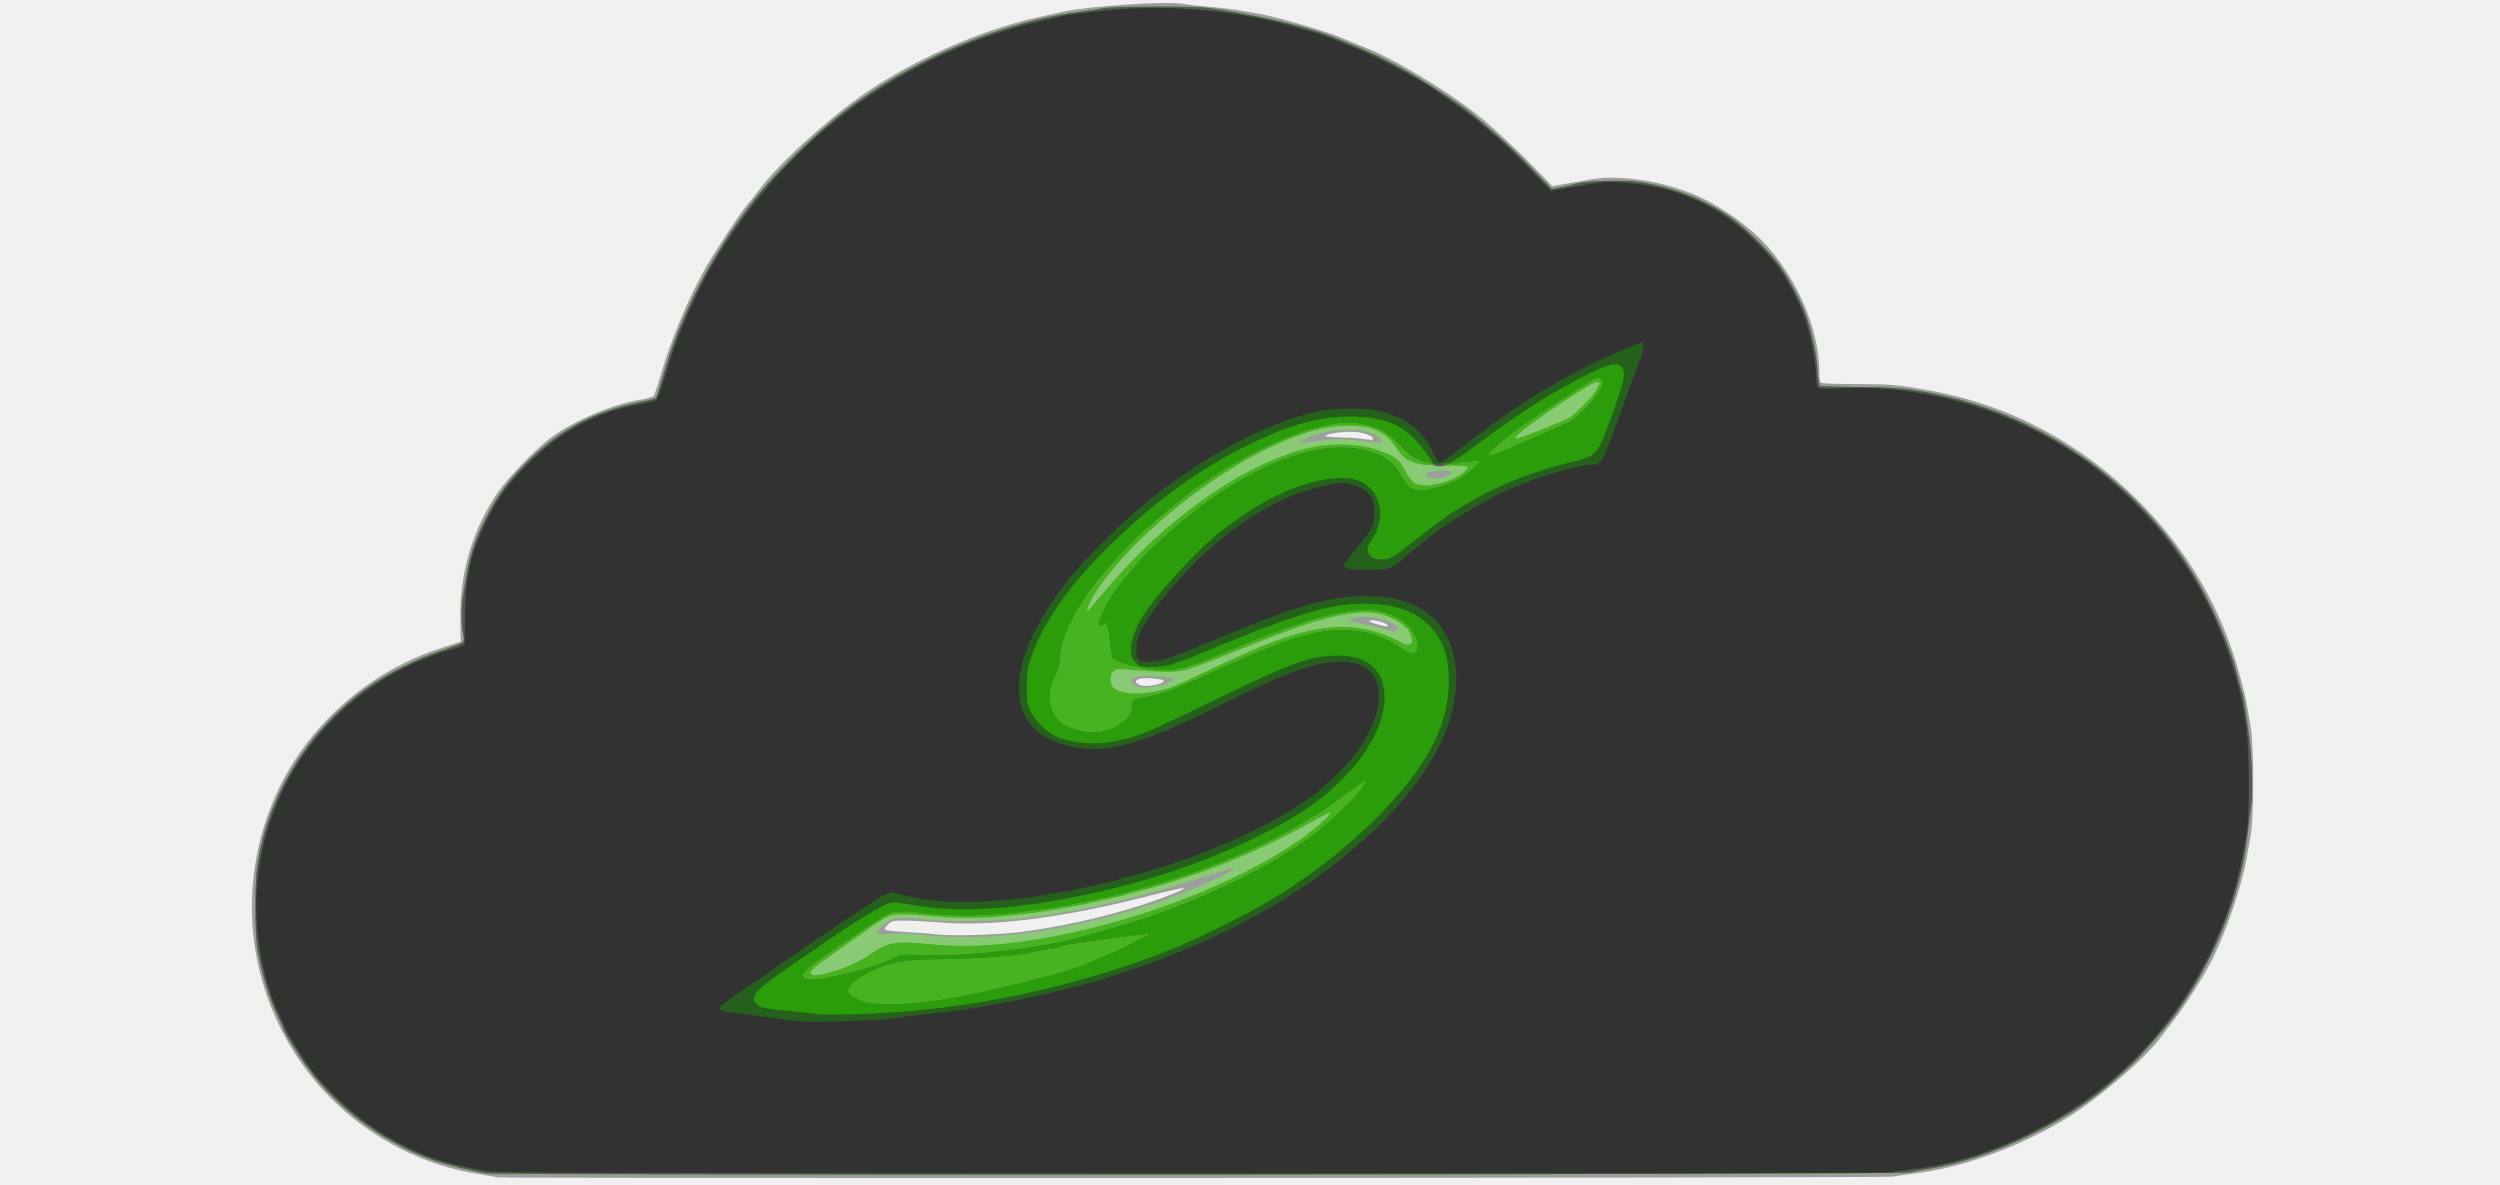
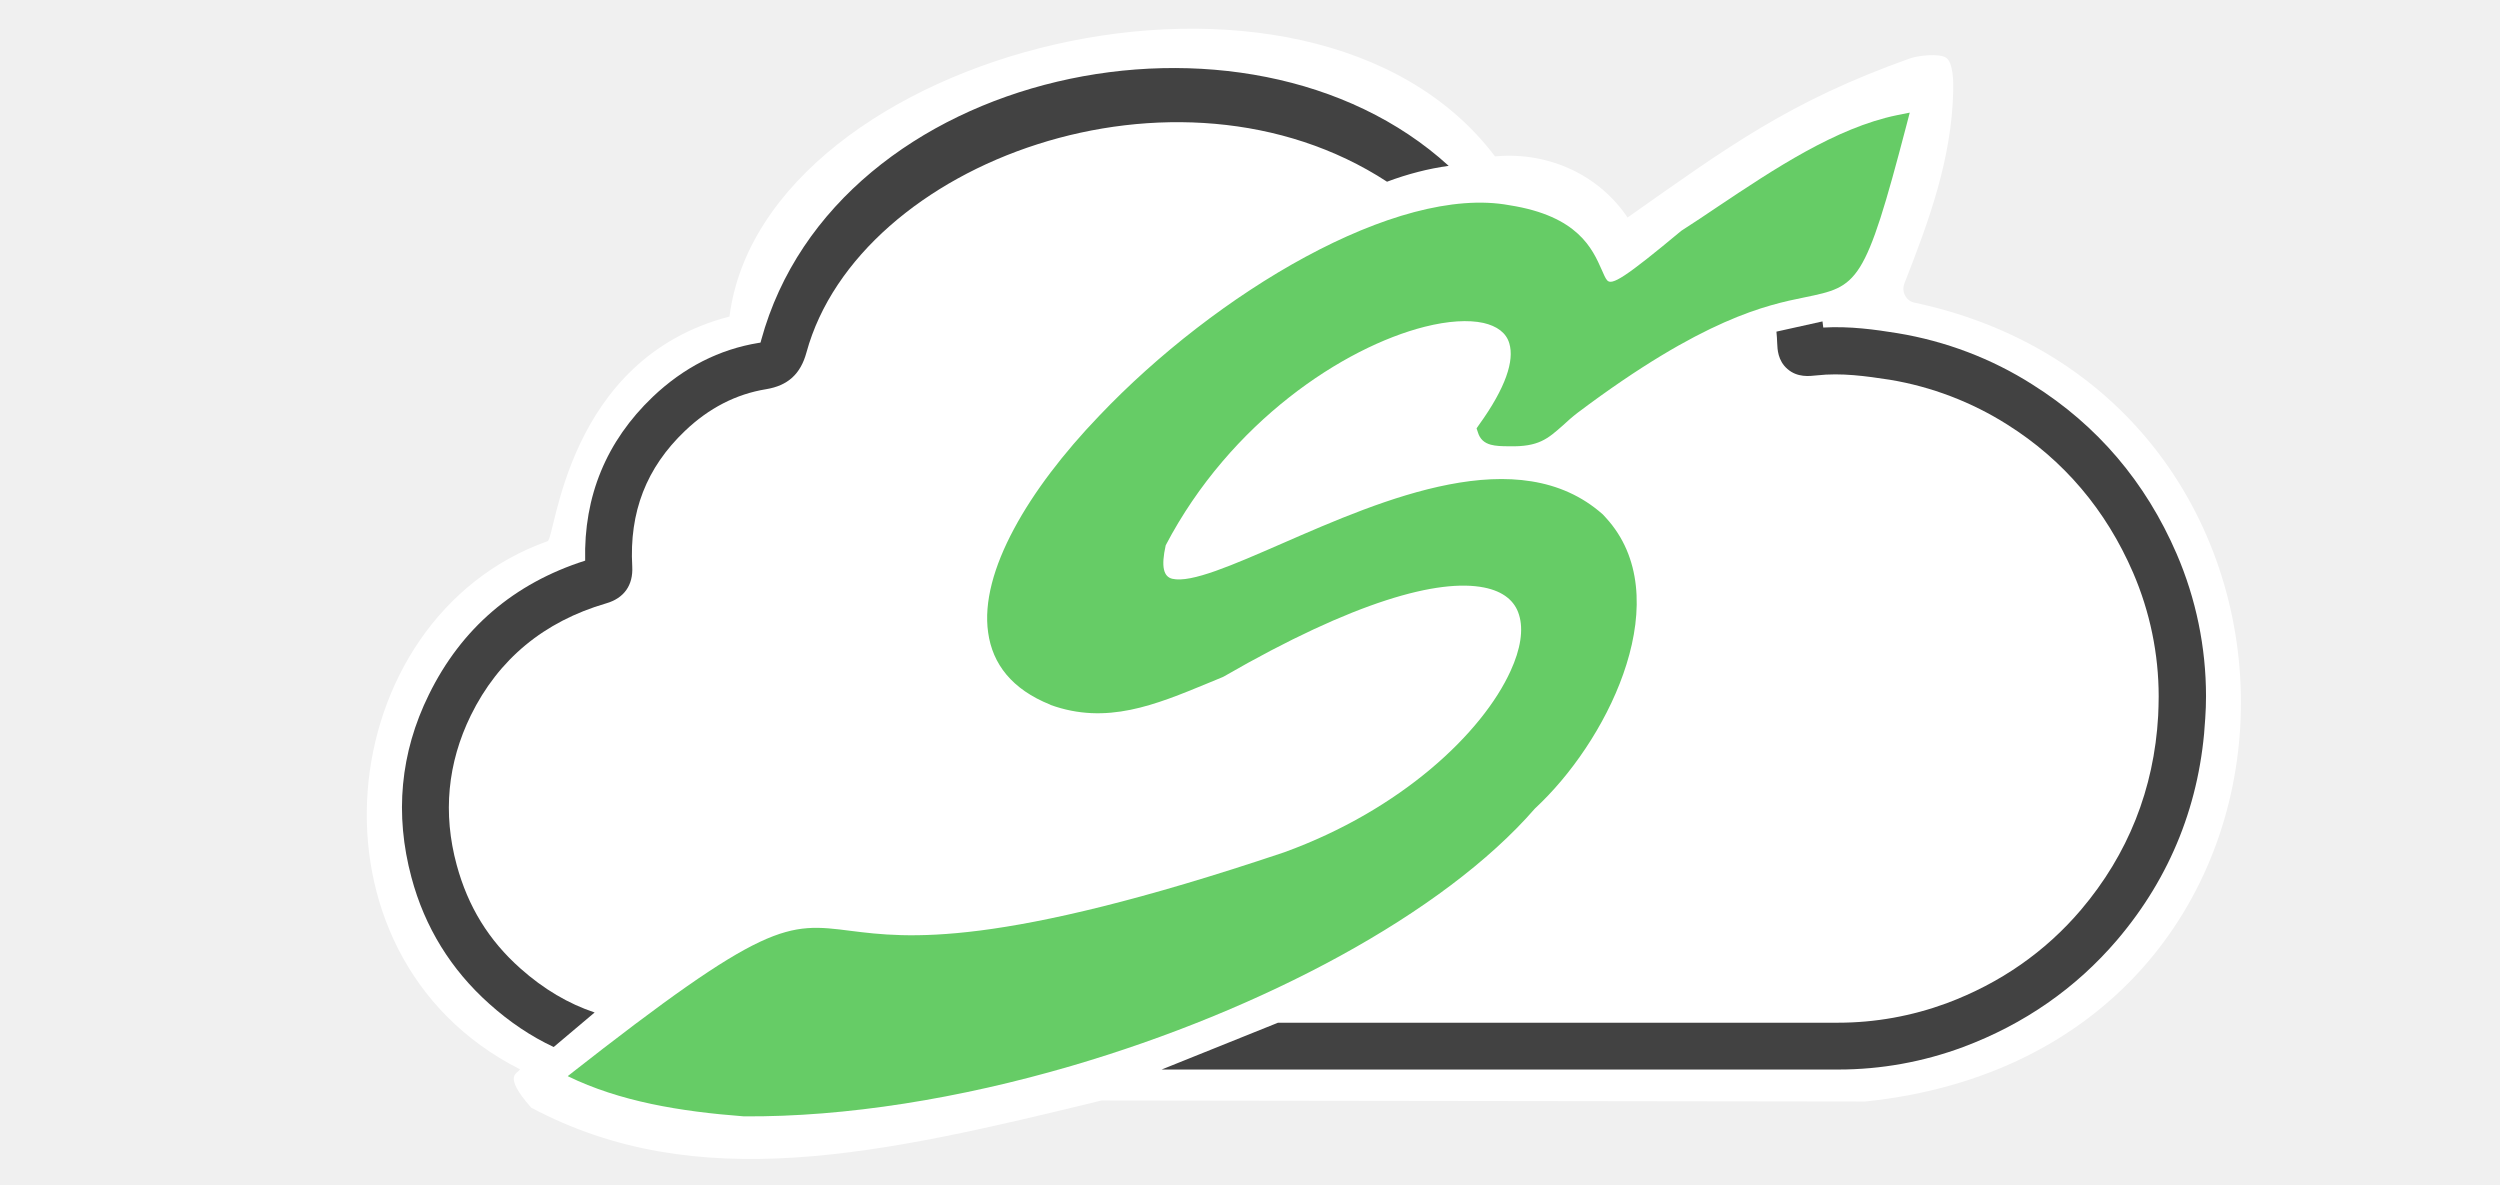
<svg xmlns="http://www.w3.org/2000/svg" xml:space="preserve" height="126" viewBox="0 0 266 126.002" width="266" version="1.1" y="0px" x="0px" enable-background="new 0 0 196.6 72" id="svg4">
  <defs id="defs8" />
-   <g transform="matrix(0.1616419,0,0,0.1616419,21.17663,-41.62859)" id="g120">
-     <path id="path134" d="m 195.709,1032.509 c -0.248,-0.248 -4.964,-1.124 -10.48,-1.947 -36.677,-5.474 -71.448,-23.143 -98.217,-49.912 C 50.242,943.879 31.248,892.419 35.335,840.639 c 2.914,-36.923 16.837,-71.625 39.778,-99.148 22.676,-27.204 51.362,-46.741 84.242,-57.372 l 12.955,-4.189 -0.319,-13.325 c -0.751,-31.372 7.968,-60.91 25.341,-85.841 6.711,-9.631 26.176,-29.495 35.002,-35.72 15.798,-11.142 39.33,-21.111 57.057,-24.172 4.725,-0.816 9.118,-2.03 9.763,-2.698 0.645,-0.668 2.768,-6.831 4.717,-13.695 6.271,-22.075 18.707,-51.779 29.668,-70.863 6.596,-11.484 24.024,-37.773 27.847,-42.004 1.707,-1.889 4.967,-5.958 7.245,-9.041 11.881,-16.082 42.249,-44.097 66.671,-61.503 32.384,-23.081 79.457,-44.054 117.178,-52.207 5.28,-1.141 12.192,-2.687 15.36,-3.435 15.769,-3.724 67.755,-7.279 79.2,-5.416 3.432,0.559 11.856,1.486 18.72,2.061 6.864,0.575 15.936,1.689 20.16,2.474 4.224,0.786 10.272,1.859 13.44,2.386 9.897,1.645 43.36,11.478 52.608,15.458 4.858,2.091 12.288,5.143 16.512,6.783 16.993,6.597 50.294,26.464 71.04,42.382 8.705,6.679 26.708,23.232 38.589,35.479 l 12.669,13.061 10.371,-1.849 c 20.725,-3.695 23.973,-4.044 33.411,-3.589 16.788,0.808 31.179,3.84 47.117,9.927 15.443,5.898 35.038,18.918 47.077,31.28 22.48,23.083 37.75,58.019 37.821,86.526 0.01,3.262 0.332,6.379 0.72,6.926 0.452,0.638 8.976,1.011 23.745,1.039 22.664,0.043 26.936,0.415 48,4.183 52.053,9.311 99.067,34.126 137.28,72.459 33.153,33.257 55.191,71.295 67.324,116.203 3.37,12.475 3.826,14.651 6.84,32.64 2.253,13.449 2.224,59.453 -0.047,72 -0.86,4.752 -1.974,11.016 -2.475,13.92 -3.292,19.07 -13.315,48.507 -23.286,68.386 -4.922,9.814 -17.404,29.399 -24.993,39.217 -3.346,4.329 -7.415,9.645 -9.041,11.813 -10.897,14.527 -42.89,41.534 -64.077,54.091 -30.837,18.276 -67.357,31.238 -98.085,34.811 -5.28,0.614 -11.411,1.513 -13.625,1.998 -4.051,0.888 -918.26,1.317 -919.145,0.431 z M 539.04,871.219 c 26.136,-3.078 57.944,-10.135 82.938,-18.401 15.766,-5.214 28.011,-10.244 25.958,-10.664 -0.827,-0.169 -10.763,2.065 -22.08,4.964 -56.937,14.587 -102.929,20.464 -137.947,17.626 -8.31,-0.673 -18.88,-1.224 -23.489,-1.224 -7.886,0 -8.536,0.157 -11.04,2.67 -2.044,2.052 -2.366,2.853 -1.389,3.46 0.699,0.435 7.179,1.098 14.4,1.473 7.221,0.375 15.937,1.052 19.369,1.505 8.657,1.141 38.28,0.359 53.28,-1.408 z m 94.38,-164.093 c 3.147,-1.649 1.77,-2.326 -6.254,-3.071 -9.318,-0.866 -13.879,1.812 -7.628,4.479 2.553,1.089 10.691,0.264 13.882,-1.408 z M 782.4,669.194 c 0,-1.572 -11.096,-4.417 -11.935,-3.06 -0.293,0.474 1.949,1.513 4.981,2.308 6.922,1.816 6.954,1.82 6.954,0.752 z m -9.6,-122.93 c 0,-1.658 -5.247,-3.711 -11.209,-4.386 -6.045,-0.684 -19.075,0.959 -20.044,2.527 -0.307,0.497 3.106,0.919 7.917,0.978 4.651,0.057 11.049,0.426 14.217,0.819 8.634,1.071 9.12,1.075 9.12,0.062 z" style="fill:#9d9d9d;stroke-width:0.96" />
-     <path id="path132" d="m 189.12,1029.923 c -11.503,-1.958 -27.804,-6.042 -36.194,-9.068 C 121.281,1009.439 91.894,987.731 71.845,960.96 65.525,952.521 56.23,937.517 55.193,934.08 54.794,932.76 53.073,928.872 51.369,925.44 46.117,914.869 40.126,894.515 38.228,880.8 36.656,869.432 36.663,838.901 38.241,828.014 45.005,781.352 71.62,738.137 110.88,710.067 c 12.622,-9.025 33.876,-19.615 49.392,-24.611 6.825,-2.198 12.881,-4.564 13.458,-5.259 0.736,-0.886 0.76,-2.511 0.083,-5.45 -1.232,-5.345 -1.281,-18.188 -0.093,-24.907 0.505,-2.86 1.596,-9.207 2.423,-14.103 2.122,-12.558 5.596,-22.969 11.925,-35.737 7.659,-15.45 15.018,-25.595 27.879,-38.436 21.167,-21.133 43.815,-33.167 73.974,-39.306 5.544,-1.129 10.406,-2.374 10.805,-2.768 0.399,-0.394 2.423,-6.682 4.499,-13.975 9.467,-33.255 25.394,-66.855 45.996,-97.035 12.52,-18.34 23.115,-31.085 39.084,-47.013 28.469,-28.395 54.383,-47.209 88.499,-64.249 32.267,-16.117 69.532,-27.966 100.077,-31.822 5.544,-0.7 12.888,-1.801 16.32,-2.447 7.727,-1.454 59.892,-1.567 69.6,-0.15 33.036,4.822 65.499,12.436 82.56,19.366 23.129,9.394 30.038,12.567 44.436,20.407 14.291,7.782 38.679,23.614 46.895,30.444 18.06,15.012 26.869,23.034 38.336,34.913 l 13.507,13.992 6.653,-1.313 c 3.659,-0.722 8.165,-1.78 10.013,-2.352 5.489,-1.698 31.173,-2.37 40.353,-1.057 23.092,3.304 46.351,12.602 63.115,25.23 8.611,6.486 22.126,19.84 28.468,28.129 5.605,7.325 13.603,21.704 17.431,31.34 4.366,10.989 8.11,27.503 8.736,38.533 0.332,5.845 1.046,10.639 1.642,11.009 0.58,0.361 11.854,0.721 25.054,0.8 18.968,0.114 26.818,0.569 37.44,2.17 75.242,11.342 141.561,54.569 181.864,118.541 12.606,20.01 25.515,49.295 30.36,68.877 1.27,5.133 2.769,10.543 3.332,12.022 0.995,2.616 2.876,14.983 4.952,32.548 1.541,13.037 2.017,34.734 0.918,41.76 -0.537,3.432 -1.669,12.263 -2.515,19.625 -4.643,40.4 -23.074,85.223 -49.443,120.24 -5.446,7.232 -22.213,26.313 -25.902,29.475 -1.296,1.111 -5.399,4.846 -9.12,8.301 -31.708,29.445 -84.609,55.066 -126.764,61.396 -3.696,0.555 -8.664,1.517 -11.04,2.138 -5.465,1.428 -928.62,2.007 -936.96,0.588 z M 531.84,873.167 c 42.596,-4.141 90.501,-16.496 128.64,-33.176 11.537,-5.046 22.631,-10.848 21.478,-11.232 -0.486,-0.162 -10.267,2.714 -21.735,6.391 -42.673,13.683 -73.942,20.986 -111.583,26.059 -20.781,2.801 -55.396,3.491 -72.743,1.45 -15.562,-1.831 -19.611,-1.211 -25.601,3.915 -6.472,5.54 -5.588,6.319 6.424,5.666 6.514,-0.354 14.037,-0.074 20.4,0.759 13.43,1.759 37.584,1.833 54.72,0.168 z M 635.969,707.814 c 5.129,-1.904 6.834,-4.108 3.231,-4.176 -1.232,-0.023 -5.345,-0.402 -9.139,-0.842 -6.986,-0.81 -14.098,-0.102 -15.769,1.569 -1.411,1.411 -0.002,3.903 2.831,5.008 3.475,1.355 13.154,0.555 18.847,-1.559 z M 789.12,671.598 c 0,-3.867 -14.48,-8.726 -23.779,-7.979 -6.688,0.537 -9.795,2.144 -5.88,3.042 1.264,0.29 6.187,1.386 10.939,2.437 4.752,1.05 9.936,2.312 11.52,2.804 4.368,1.356 7.2,1.237 7.2,-0.303 z M 822,570.558 c 4.25,-2.137 3.076,-3.198 -3.538,-3.198 -6.889,0 -11.463,1.316 -10.861,3.126 0.88,2.646 9.197,2.688 14.399,0.072 z m -80.4,-23.361 c 10.175,-1.002 12.874,-0.871 31.92,1.549 5.565,0.707 6.265,-0.075 2.88,-3.216 -6.432,-5.967 -26.53,-6.77 -41.52,-1.657 -4.224,1.441 -8.544,3.257 -9.6,4.036 -1.779,1.313 -1.639,1.377 1.92,0.873 2.112,-0.299 8.592,-1.012 14.4,-1.584 z" style="fill:#88cb74;stroke-width:0.96" />
-     <path id="path130" d="m 189.12,1029.923 c -11.503,-1.958 -27.804,-6.042 -36.194,-9.068 C 121.281,1009.439 91.894,987.731 71.845,960.96 65.525,952.521 56.23,937.517 55.193,934.08 54.794,932.76 53.073,928.872 51.369,925.44 46.117,914.869 40.126,894.515 38.228,880.8 36.656,869.432 36.663,838.901 38.241,828.014 45.005,781.352 71.62,738.137 110.88,710.067 c 12.622,-9.025 33.876,-19.615 49.392,-24.611 6.825,-2.198 12.881,-4.564 13.458,-5.259 0.736,-0.886 0.76,-2.511 0.083,-5.45 -1.232,-5.345 -1.281,-18.188 -0.093,-24.907 0.505,-2.86 1.596,-9.207 2.423,-14.103 2.122,-12.558 5.596,-22.969 11.925,-35.737 7.659,-15.45 15.018,-25.595 27.879,-38.436 21.167,-21.133 43.815,-33.167 73.974,-39.306 5.544,-1.129 10.406,-2.374 10.805,-2.768 0.399,-0.394 2.423,-6.682 4.499,-13.975 9.467,-33.255 25.394,-66.855 45.996,-97.035 12.52,-18.34 23.115,-31.085 39.084,-47.013 28.469,-28.395 54.383,-47.209 88.499,-64.249 32.267,-16.117 69.532,-27.966 100.077,-31.822 5.544,-0.7 12.888,-1.801 16.32,-2.447 7.727,-1.454 59.892,-1.567 69.6,-0.15 33.036,4.822 65.499,12.436 82.56,19.366 23.129,9.394 30.038,12.567 44.436,20.407 14.291,7.782 38.679,23.614 46.895,30.444 18.06,15.012 26.869,23.034 38.336,34.913 l 13.507,13.992 6.653,-1.313 c 3.659,-0.722 8.165,-1.78 10.013,-2.352 5.489,-1.698 31.173,-2.37 40.353,-1.057 23.092,3.304 46.351,12.602 63.115,25.23 8.611,6.486 22.126,19.84 28.468,28.129 5.605,7.325 13.603,21.704 17.431,31.34 4.366,10.989 8.11,27.503 8.736,38.533 0.332,5.845 1.046,10.639 1.642,11.009 0.58,0.361 11.854,0.721 25.054,0.8 18.968,0.114 26.818,0.569 37.44,2.17 75.242,11.342 141.561,54.569 181.864,118.541 12.606,20.01 25.515,49.295 30.36,68.877 1.27,5.133 2.769,10.543 3.332,12.022 0.995,2.616 2.876,14.983 4.952,32.548 1.541,13.037 2.017,34.734 0.918,41.76 -0.537,3.432 -1.669,12.263 -2.515,19.625 -4.643,40.4 -23.074,85.223 -49.443,120.24 -5.446,7.232 -22.213,26.313 -25.902,29.475 -1.296,1.111 -5.399,4.846 -9.12,8.301 -31.708,29.445 -84.609,55.066 -126.764,61.396 -3.696,0.555 -8.664,1.517 -11.04,2.138 -5.465,1.428 -928.62,2.007 -936.96,0.588 z M 417.057,897.111 c 8.681,-2.516 17.54,-6.576 24.063,-11.027 12.355,-8.433 17.176,-9.325 38.771,-7.176 17.525,1.744 34.745,1.577 53.389,-0.517 67.054,-7.532 147.223,-36.373 193.274,-69.53 8.988,-6.471 19.054,-15.572 18.185,-16.441 -0.328,-0.328 -6.477,2.722 -13.663,6.778 -37.139,20.963 -76.939,36.392 -123.876,48.021 -45.437,11.257 -88.284,16.309 -117.71,13.879 -29.209,-2.412 -31.749,-2.39 -37.15,0.322 -2.665,1.339 -8.008,4.772 -11.873,7.629 -3.865,2.857 -13.291,9.536 -20.947,14.841 -14.664,10.162 -17.869,12.942 -16.837,14.61 1.006,1.628 5.446,1.199 14.375,-1.388 z M 629.453,712.734 c 9.288,-1.918 11.974,-2.999 36.866,-14.835 34.755,-16.526 52.963,-23.343 70.367,-26.347 18.855,-3.254 35.507,-0.781 52.753,7.835 5.384,2.69 6.818,3.062 8.003,2.079 1.904,-1.58 1.02,-5.964 -2,-9.924 -2.806,-3.679 -11.69,-8.483 -18.713,-10.117 -7.853,-1.828 -20.534,-0.642 -35.129,3.287 -14.662,3.947 -26.553,8.266 -60.576,22.004 -13.781,5.565 -27.667,10.794 -30.859,11.621 -6.995,1.813 -14.543,1.901 -32.618,0.383 -12.816,-1.077 -13.771,-1.039 -15.6,0.616 -2.713,2.455 -2.645,8.421 0.125,11.002 4.134,3.852 15.516,4.848 27.38,2.397 z M 596.926,645.84 c 40.833,-48.795 94.37,-85.528 137.466,-94.318 11.858,-2.418 30.623,-1.633 39.848,1.669 13.467,4.82 15.447,6.195 19.202,13.34 1.876,3.571 4.538,7.378 5.914,8.461 4.604,3.622 17.3,2.217 27.684,-3.063 5.211,-2.65 8.893,-6.077 7.752,-7.214 C 834.398,564.321 827.74,564 819.998,564 c -11.317,0 -15.113,-0.357 -19.358,-1.818 -7.146,-2.461 -8.161,-3.279 -12.791,-10.305 -7.13,-10.819 -17.474,-14.926 -35.209,-13.98 -12.221,0.652 -23.067,3.491 -38.895,10.181 -41.985,17.746 -91.727,56.386 -118.48,92.038 -6.657,8.871 -12.197,19.405 -10.205,19.405 0.23,0 5.57,-6.156 11.867,-13.68 z m 286.603,-105.46 c 8.003,-3.223 15.845,-6.529 17.427,-7.347 4.103,-2.12 14.677,-12.432 17.905,-17.461 6.78,-10.562 2.45,-9.115 -22.449,7.502 -21.886,14.607 -32.554,23.056 -29.203,23.128 0.973,0.021 8.317,-2.599 16.32,-5.822 z" style="fill:#48b321;stroke-width:0.96" />
-     <path id="path128" d="m 189.12,1029.923 c -11.503,-1.958 -27.804,-6.042 -36.194,-9.068 C 121.281,1009.439 91.894,987.731 71.845,960.96 65.525,952.521 56.23,937.517 55.193,934.08 54.794,932.76 53.073,928.872 51.369,925.44 46.117,914.869 40.126,894.515 38.228,880.8 36.656,869.432 36.663,838.901 38.241,828.014 45.005,781.352 71.62,738.137 110.88,710.067 c 12.622,-9.025 33.876,-19.615 49.392,-24.611 6.825,-2.198 12.881,-4.564 13.458,-5.259 0.736,-0.886 0.76,-2.511 0.083,-5.45 -1.232,-5.345 -1.281,-18.188 -0.093,-24.907 0.505,-2.86 1.596,-9.207 2.423,-14.103 2.122,-12.558 5.596,-22.969 11.925,-35.737 7.659,-15.45 15.018,-25.595 27.879,-38.436 21.167,-21.133 43.815,-33.167 73.974,-39.306 5.544,-1.129 10.406,-2.374 10.805,-2.768 0.399,-0.394 2.423,-6.682 4.499,-13.975 9.467,-33.255 25.394,-66.855 45.996,-97.035 12.52,-18.34 23.115,-31.085 39.084,-47.013 28.469,-28.395 54.383,-47.209 88.499,-64.249 32.267,-16.117 69.532,-27.966 100.077,-31.822 5.544,-0.7 12.888,-1.801 16.32,-2.447 7.727,-1.454 59.892,-1.567 69.6,-0.15 33.036,4.822 65.499,12.436 82.56,19.366 23.129,9.394 30.038,12.567 44.436,20.407 14.291,7.782 38.679,23.614 46.895,30.444 18.06,15.012 26.869,23.034 38.336,34.913 l 13.507,13.992 6.653,-1.313 c 3.659,-0.722 8.165,-1.78 10.013,-2.352 5.489,-1.698 31.173,-2.37 40.353,-1.057 23.092,3.304 46.351,12.602 63.115,25.23 8.611,6.486 22.126,19.84 28.468,28.129 5.605,7.325 13.603,21.704 17.431,31.34 4.366,10.989 8.11,27.503 8.736,38.533 0.332,5.845 1.046,10.639 1.642,11.009 0.58,0.361 11.854,0.721 25.054,0.8 18.968,0.114 26.818,0.569 37.44,2.17 75.242,11.342 141.561,54.569 181.864,118.541 12.606,20.01 25.515,49.295 30.36,68.877 1.27,5.133 2.769,10.543 3.332,12.022 0.995,2.616 2.876,14.983 4.952,32.548 1.541,13.037 2.017,34.734 0.918,41.76 -0.537,3.432 -1.669,12.263 -2.515,19.625 -4.643,40.4 -23.074,85.223 -49.443,120.24 -5.446,7.232 -22.213,26.313 -25.902,29.475 -1.296,1.111 -5.399,4.846 -9.12,8.301 -31.708,29.445 -84.609,55.066 -126.764,61.396 -3.696,0.555 -8.664,1.517 -11.04,2.138 -5.465,1.428 -928.62,2.007 -936.96,0.588 z M 477.149,917.25 c 20.044,-2.461 37.114,-5.877 67.651,-13.537 26.595,-6.672 35.213,-9.447 49.203,-15.847 3.301,-1.51 6.259,-2.746 6.571,-2.746 0.828,0 15.179,-7.094 15.746,-7.784 0.264,-0.321 2.599,-1.514 5.188,-2.652 2.59,-1.137 4.534,-2.212 4.32,-2.388 -0.516,-0.425 -17.206,1.596 -34.468,4.174 -7.656,1.143 -15.864,2.317 -18.24,2.609 -2.376,0.292 -4.79,0.901 -5.365,1.354 -0.575,0.453 -4.463,1.29 -8.64,1.86 -4.177,0.571 -9.107,1.477 -10.955,2.015 -7.583,2.206 -38.429,4.494 -61.92,4.592 -23.746,0.1 -34.646,2.492 -49.134,10.781 -6.544,3.744 -9.906,7.259 -9.906,10.356 0,2.018 4.992,5.356 10.358,6.925 7.16,2.094 23.888,2.215 39.591,0.287 z m -60.374,-16.711 c 18.322,-3.796 32.038,-8.029 41.146,-12.699 3.719,-1.907 5.322,-2.15 11.52,-1.748 25.592,1.662 70.348,-2.316 99.36,-8.832 12.558,-2.82 43.715,-11.717 56.64,-16.172 45.867,-15.812 88.029,-37.509 113.876,-58.603 8.491,-6.929 21.437,-19.686 25.387,-25.014 5.969,-8.053 3.986,-7.677 -8.208,1.557 -18.44,13.965 -36.743,24.856 -59.818,35.596 -67.942,31.622 -162.81,50.886 -217.194,44.103 -14.488,-1.807 -20.282,-1.815 -25.331,-0.033 -3.803,1.342 -42.889,27.65 -51.752,34.833 -4.506,3.652 -5.468,5.203 -4.613,7.432 0.777,2.025 7.945,1.866 18.987,-0.421 z M 600.907,737.169 c 9.023,-3.948 13.493,-9.137 13.493,-15.664 0,-2.752 0.406,-3.468 2.16,-3.806 1.188,-0.229 4.752,-0.912 7.92,-1.518 9.979,-1.909 17.716,-4.736 36,-13.15 43.706,-20.114 60.942,-26.635 78.24,-29.597 19.522,-3.343 37.217,0.265 52.462,10.696 7.444,5.094 9.581,5.129 10.808,0.176 0.735,-2.967 0.459,-4.354 -1.782,-8.935 -3.174,-6.487 -8.526,-10.73 -17.72,-14.048 -17.712,-6.392 -45.979,-0.063 -99.472,22.272 -25.848,10.792 -35.483,14.124 -43.08,14.895 -9.997,1.015 -31.449,-3.053 -37.897,-7.188 -0.86,-0.551 -1.618,-4.06 -2.166,-10.03 -0.883,-9.607 -2.373,-15.275 -3.526,-13.417 -0.366,0.589 -1.529,1.223 -2.585,1.407 -2.576,0.451 -2.185,-1.698 1.859,-10.224 11.401,-24.036 49.228,-60.733 84.949,-82.41 27.933,-16.951 53.77,-25.405 74.473,-24.368 17.312,0.867 29.103,6.322 34.708,16.058 4.593,7.977 7.768,11.387 11.2,12.029 4.786,0.895 17.668,-2.197 26.092,-6.262 7.309,-3.527 17.007,-11.64 15.598,-13.049 -0.816,-0.816 -21.124,1.563 -22.27,2.609 -1.19,1.086 -7.248,1.082 -7.248,-0.005 0,-0.461 -1.62,-1.106 -3.6,-1.435 -7.01,-1.164 -12.978,-4.839 -19.135,-11.784 -3.35,-3.779 -8.027,-7.827 -10.765,-9.317 -5.652,-3.076 -15.591,-5.386 -23.273,-5.41 -26.276,-0.081 -71.908,20.868 -109.839,50.426 C 597.609,624.227 566.4,665.91 566.4,693.116 c 0,2.117 -1.215,5.93 -2.981,9.355 -4.282,8.303 -4.829,16.414 -1.584,23.502 2.592,5.662 5.909,8.576 12.422,10.914 10.077,3.618 18.816,3.71 26.651,0.282 z M 870.79,549.113 c 9.729,-4.255 21.362,-9.332 25.85,-11.283 6.624,-2.879 9.371,-4.771 14.594,-10.049 10.677,-10.791 14.964,-18.28 11.913,-20.812 -2.073,-1.72 -4.564,-0.703 -14.988,6.125 -5.016,3.286 -14.89,9.727 -21.941,14.313 -19.354,12.589 -37.579,26.957 -37.579,29.627 0,1.494 3.39,0.281 22.15,-7.922 z" style="fill:#585858;stroke-width:0.96" />
-     <path id="path126" d="m 189.12,1028.485 c -29.266,-5.38 -44.592,-10.796 -66.352,-23.447 C 106.147,995.375 84.997,976.642 74.086,961.92 67.598,953.167 58.047,937.979 57.089,934.893 56.704,933.654 55.133,930.135 53.597,927.073 41.759,903.472 35.721,869.315 38.223,840.102 44.538,766.375 94.339,706.059 166.32,684.96 c 4.62,-1.354 8.433,-2.772 8.473,-3.151 0.04,-0.379 0.171,-9.113 0.291,-19.409 0.298,-25.586 3.846,-41.207 13.984,-61.571 7.935,-15.939 14.205,-24.597 27.402,-37.835 21.511,-21.579 45.518,-34.399 73.652,-39.332 5.127,-0.899 9.981,-2.127 10.787,-2.728 0.806,-0.601 3.34,-7.357 5.631,-15.013 5.78,-19.312 11.201,-33.56 19.177,-50.4 8.883,-18.758 15.072,-29.448 27.232,-47.04 33.214,-48.051 75.13,-84.481 127.051,-110.421 23.552,-11.767 52.126,-21.959 75.357,-26.878 6.17,-1.307 11.6,-2.612 12.067,-2.9 1.039,-0.642 20.168,-2.988 36.416,-4.465 35.879,-3.263 81.98,1.141 115.861,11.067 6.236,1.827 12.611,3.611 14.167,3.965 3.262,0.742 15.36,5.403 31.352,12.078 12.624,5.27 41.158,20.518 48.38,25.854 2.64,1.951 9.093,6.503 14.341,10.116 5.248,3.613 11.79,8.544 14.539,10.957 2.749,2.413 8.119,6.979 11.934,10.147 3.815,3.168 13.363,12.384 21.218,20.479 l 14.282,14.719 10.803,-1.956 c 20.941,-3.792 24.333,-4.164 33.843,-3.708 28.801,1.38 54.715,10.444 75.997,26.58 8.873,6.728 22.138,20.038 28.839,28.936 6.129,8.14 14.634,24.834 18.391,36.103 3.336,10.004 6.853,29.353 6.853,37.699 0,4.425 0.347,5.716 1.675,6.225 0.921,0.354 7.941,0.361 15.6,0.018 40.328,-1.811 83.493,7.221 121.445,25.411 27.176,13.025 49.138,28.555 70.434,49.807 32.622,32.555 55.011,71.314 67.472,116.807 3.028,11.054 3.529,13.509 6.27,30.72 2.081,13.065 2.36,56.926 0.441,69.12 -5.002,31.773 -12.084,54.949 -24.644,80.64 -14.68,30.028 -35.021,56.82 -60.195,79.283 -36.961,32.981 -90.355,57.533 -135.617,62.362 -5.808,0.62 -11.812,1.511 -13.343,1.981 -1.613,0.495 -195.233,0.797 -460.32,0.719 -384.268,-0.114 -458.69,-0.348 -464.737,-1.459 z M 477.149,917.25 c 20.044,-2.461 37.114,-5.877 67.651,-13.537 26.595,-6.672 35.213,-9.447 49.203,-15.847 3.301,-1.51 6.259,-2.746 6.571,-2.746 0.828,0 15.179,-7.094 15.746,-7.784 0.264,-0.321 2.599,-1.514 5.188,-2.652 2.59,-1.137 4.534,-2.212 4.32,-2.388 -0.516,-0.425 -17.206,1.596 -34.468,4.174 -7.656,1.143 -15.864,2.317 -18.24,2.609 -2.376,0.292 -4.79,0.901 -5.365,1.354 -0.575,0.453 -4.463,1.29 -8.64,1.86 -4.177,0.571 -9.107,1.477 -10.955,2.015 -7.583,2.206 -38.429,4.494 -61.92,4.592 -23.746,0.1 -34.646,2.492 -49.134,10.781 -6.544,3.744 -9.906,7.259 -9.906,10.356 0,2.018 4.992,5.356 10.358,6.925 7.16,2.094 23.888,2.215 39.591,0.287 z m -60.374,-16.711 c 18.322,-3.796 32.038,-8.029 41.146,-12.699 3.719,-1.907 5.322,-2.15 11.52,-1.748 25.592,1.662 70.348,-2.316 99.36,-8.832 12.558,-2.82 43.715,-11.717 56.64,-16.172 45.867,-15.812 88.029,-37.509 113.876,-58.603 8.491,-6.929 21.437,-19.686 25.387,-25.014 5.969,-8.053 3.986,-7.677 -8.208,1.557 -18.44,13.965 -36.743,24.856 -59.818,35.596 -67.942,31.622 -162.81,50.886 -217.194,44.103 -14.488,-1.807 -20.282,-1.815 -25.331,-0.033 -3.803,1.342 -42.889,27.65 -51.752,34.833 -4.506,3.652 -5.468,5.203 -4.613,7.432 0.777,2.025 7.945,1.866 18.987,-0.421 z M 600.907,737.169 c 9.023,-3.948 13.493,-9.137 13.493,-15.664 0,-2.752 0.406,-3.468 2.16,-3.806 1.188,-0.229 4.752,-0.912 7.92,-1.518 9.979,-1.909 17.716,-4.736 36,-13.15 43.706,-20.114 60.942,-26.635 78.24,-29.597 19.522,-3.343 37.217,0.265 52.462,10.696 7.444,5.094 9.581,5.129 10.808,0.176 0.735,-2.967 0.459,-4.354 -1.782,-8.935 -3.174,-6.487 -8.526,-10.73 -17.72,-14.048 -17.712,-6.392 -45.979,-0.063 -99.472,22.272 -25.848,10.792 -35.483,14.124 -43.08,14.895 -9.997,1.015 -31.449,-3.053 -37.897,-7.188 -0.86,-0.551 -1.618,-4.06 -2.166,-10.03 -0.883,-9.607 -2.373,-15.275 -3.526,-13.417 -0.366,0.589 -1.529,1.223 -2.585,1.407 -2.576,0.451 -2.185,-1.698 1.859,-10.224 11.401,-24.036 49.228,-60.733 84.949,-82.41 27.933,-16.951 53.77,-25.405 74.473,-24.368 17.312,0.867 29.103,6.322 34.708,16.058 4.593,7.977 7.768,11.387 11.2,12.029 4.786,0.895 17.668,-2.197 26.092,-6.262 7.361,-3.552 17.004,-11.643 15.577,-13.07 -0.343,-0.343 -4.636,-0.129 -9.54,0.476 -23.925,2.949 -30.761,1.191 -42.517,-10.935 -4.224,-4.357 -9.562,-8.871 -11.862,-10.031 -5.236,-2.641 -15.265,-4.808 -22.352,-4.83 -26.276,-0.081 -71.908,20.868 -109.839,50.426 C 597.609,624.227 566.4,665.91 566.4,693.116 c 0,2.117 -1.215,5.93 -2.981,9.355 -4.282,8.303 -4.829,16.414 -1.584,23.502 2.592,5.662 5.909,8.576 12.422,10.914 10.077,3.618 18.816,3.71 26.651,0.282 z M 870.79,549.113 c 9.729,-4.255 21.362,-9.332 25.85,-11.283 6.624,-2.879 9.371,-4.771 14.594,-10.049 10.677,-10.791 14.964,-18.28 11.913,-20.812 -2.073,-1.72 -4.564,-0.703 -14.988,6.125 -5.016,3.286 -14.89,9.727 -21.941,14.313 -19.354,12.589 -37.579,26.957 -37.579,29.627 0,1.494 3.39,0.281 22.15,-7.922 z" style="fill:#2b9d0b;stroke-width:0.96" />
-     <path id="path124" d="m 189.12,1028.485 c -29.266,-5.38 -44.592,-10.796 -66.352,-23.447 C 106.147,995.375 84.997,976.642 74.086,961.92 67.598,953.167 58.047,937.979 57.089,934.893 56.704,933.654 55.133,930.135 53.597,927.073 41.759,903.472 35.721,869.315 38.223,840.102 44.538,766.375 94.339,706.059 166.32,684.96 c 4.62,-1.354 8.433,-2.772 8.473,-3.151 0.04,-0.379 0.171,-9.113 0.291,-19.409 0.298,-25.586 3.846,-41.207 13.984,-61.571 7.935,-15.939 14.205,-24.597 27.402,-37.835 21.511,-21.579 45.518,-34.399 73.652,-39.332 5.127,-0.899 9.981,-2.127 10.787,-2.728 0.806,-0.601 3.34,-7.357 5.631,-15.013 5.78,-19.312 11.201,-33.56 19.177,-50.4 8.883,-18.758 15.072,-29.448 27.232,-47.04 33.214,-48.051 75.13,-84.481 127.051,-110.421 23.552,-11.767 52.126,-21.959 75.357,-26.878 6.17,-1.307 11.6,-2.612 12.067,-2.9 1.039,-0.642 20.168,-2.988 36.416,-4.465 35.879,-3.263 81.98,1.141 115.861,11.067 6.236,1.827 12.611,3.611 14.167,3.965 3.262,0.742 15.36,5.403 31.352,12.078 12.624,5.27 41.158,20.518 48.38,25.854 2.64,1.951 9.093,6.503 14.341,10.116 5.248,3.613 11.79,8.544 14.539,10.957 2.749,2.413 8.119,6.979 11.934,10.147 3.815,3.168 13.363,12.384 21.218,20.479 l 14.282,14.719 10.803,-1.956 c 20.941,-3.792 24.333,-4.164 33.843,-3.708 28.801,1.38 54.715,10.444 75.997,26.58 8.873,6.728 22.138,20.038 28.839,28.936 6.129,8.14 14.634,24.834 18.391,36.103 3.336,10.004 6.853,29.353 6.853,37.699 0,4.425 0.347,5.716 1.675,6.225 0.921,0.354 7.941,0.361 15.6,0.018 40.328,-1.811 83.493,7.221 121.445,25.411 27.176,13.025 49.138,28.555 70.434,49.807 32.622,32.555 55.011,71.314 67.472,116.807 3.028,11.054 3.529,13.509 6.27,30.72 2.081,13.065 2.36,56.926 0.441,69.12 -5.002,31.773 -12.084,54.949 -24.644,80.64 -14.68,30.028 -35.021,56.82 -60.195,79.283 -36.961,32.981 -90.355,57.533 -135.617,62.362 -5.808,0.62 -11.812,1.511 -13.343,1.981 -1.613,0.495 -195.233,0.797 -460.32,0.719 -384.268,-0.114 -458.69,-0.348 -464.737,-1.459 z M 448.656,924.463 c 30.298,-1.798 56.12,-5.112 86.544,-11.107 35.854,-7.065 76.701,-19.23 107.332,-31.965 15.879,-6.602 43.436,-20.169 57.739,-28.427 29.092,-16.796 55.713,-37.371 77.835,-60.159 30.957,-31.889 44.646,-58.755 44.6,-87.529 -0.026,-16.25 -4.677,-28.514 -14.069,-37.097 -9.319,-8.517 -20.569,-12.446 -37.757,-13.185 -22.906,-0.986 -45.954,5.482 -100.8,28.288 -29.493,12.263 -32.452,13.181 -42.559,13.191 -8.367,0.009 -8.516,-0.033 -11.28,-3.126 -2.305,-2.58 -2.801,-3.987 -2.801,-7.944 0,-5.748 2.662,-13.748 6.949,-20.881 8.796,-14.637 35.066,-43.538 51.611,-56.782 27.951,-22.374 57.892,-35.611 80.437,-35.562 9.784,0.021 16.539,3.194 21.028,9.874 5.49,8.171 5.215,20.413 -0.656,29.278 -4.061,6.13 -4.503,8.456 -2.196,11.555 1.567,2.106 2.787,2.608 6.917,2.849 6.134,0.358 7.527,-0.405 22.792,-12.479 16.012,-12.665 23.268,-17.77 35.359,-24.88 19.767,-11.622 41.153,-20.126 66.24,-26.339 18.915,-4.684 18.397,-4.074 29.269,-34.485 7.29,-20.392 8.192,-25.77 4.832,-28.811 -2.915,-2.638 -8.381,-1.398 -21.06,4.777 -22.741,11.077 -47.377,26.705 -74.962,47.555 -13.518,10.217 -15.488,11.251 -22.11,11.603 l -5.243,0.278 -4.296,-6.196 c -12.952,-18.68 -25.831,-25.004 -50.939,-25.012 -19.585,-0.006 -38.193,4.976 -63.013,16.871 -34.478,16.524 -63.643,37.422 -95.155,68.184 -26.316,25.688 -43.778,50.673 -51.664,73.92 -2.203,6.494 -2.619,9.385 -2.692,18.72 -0.074,9.406 0.22,11.704 1.987,15.529 2.596,5.619 9.014,12.657 14.444,15.838 9.655,5.658 26.634,7.551 41.761,4.657 14.694,-2.812 21.841,-5.791 67.961,-28.327 47.473,-23.197 60.85,-27.989 78.384,-28.075 15.163,-0.075 25.073,5.421 29.079,16.126 6.142,16.415 -2.789,40.697 -22.777,61.931 -14.952,15.883 -31.058,27.192 -57.325,40.249 -35.995,17.892 -76.444,31.44 -120,40.19 -44.142,8.868 -78.769,10.773 -107.52,5.916 -6.336,-1.071 -12.529,-1.948 -13.762,-1.949 -5.309,-0.007 -22.069,10.243 -62.558,38.258 -22.305,15.433 -26.539,18.776 -28.443,22.458 -1.294,2.503 -1.283,3.029 0.111,5.157 2.214,3.378 3.964,3.822 22.137,5.607 8.951,0.879 16.707,1.753 17.235,1.942 2.048,0.732 27.379,0.448 43.056,-0.483 z" style="fill:#25611c;stroke-width:0.96" />
-     <path id="path122" d="m 189.12,1028.485 c -29.266,-5.38 -44.592,-10.796 -66.352,-23.447 C 106.147,995.375 84.997,976.642 74.086,961.92 67.598,953.167 58.047,937.979 57.089,934.893 56.704,933.654 55.133,930.135 53.597,927.073 41.759,903.472 35.721,869.315 38.223,840.102 44.538,766.375 94.339,706.059 166.32,684.96 c 4.62,-1.354 8.433,-2.772 8.473,-3.151 0.04,-0.379 0.171,-9.113 0.291,-19.409 0.298,-25.586 3.846,-41.207 13.984,-61.571 7.935,-15.939 14.205,-24.597 27.402,-37.835 21.511,-21.579 45.518,-34.399 73.652,-39.332 5.127,-0.899 9.981,-2.127 10.787,-2.728 0.806,-0.601 3.34,-7.357 5.631,-15.013 5.78,-19.312 11.201,-33.56 19.177,-50.4 8.883,-18.758 15.072,-29.448 27.232,-47.04 33.214,-48.051 75.13,-84.481 127.051,-110.421 23.552,-11.767 52.126,-21.959 75.357,-26.878 6.17,-1.307 11.6,-2.612 12.067,-2.9 1.039,-0.642 20.168,-2.988 36.416,-4.465 35.879,-3.263 81.98,1.141 115.861,11.067 6.236,1.827 12.611,3.611 14.167,3.965 3.262,0.742 15.36,5.403 31.352,12.078 12.624,5.27 41.158,20.518 48.38,25.854 2.64,1.951 9.093,6.503 14.341,10.116 5.248,3.613 11.79,8.544 14.539,10.957 2.749,2.413 8.119,6.979 11.934,10.147 3.815,3.168 13.363,12.384 21.218,20.479 l 14.282,14.719 10.803,-1.956 c 20.941,-3.792 24.333,-4.164 33.843,-3.708 28.801,1.38 54.715,10.444 75.997,26.58 8.873,6.728 22.138,20.038 28.839,28.936 6.129,8.14 14.634,24.834 18.391,36.103 3.336,10.004 6.853,29.353 6.853,37.699 0,4.425 0.347,5.716 1.675,6.225 0.921,0.354 7.941,0.361 15.6,0.018 40.328,-1.811 83.493,7.221 121.445,25.411 27.176,13.025 49.138,28.555 70.434,49.807 32.622,32.555 55.011,71.314 67.472,116.807 3.028,11.054 3.529,13.509 6.27,30.72 2.081,13.065 2.36,56.926 0.441,69.12 -5.002,31.773 -12.084,54.949 -24.644,80.64 -14.68,30.028 -35.021,56.82 -60.195,79.283 -36.961,32.981 -90.355,57.533 -135.617,62.362 -5.808,0.62 -11.812,1.511 -13.343,1.981 -1.613,0.495 -195.233,0.797 -460.32,0.719 -384.268,-0.114 -458.69,-0.348 -464.737,-1.459 z m 266.4,-100.452 c 5.28,-0.808 16.296,-2.185 24.48,-3.059 30.861,-3.297 60.818,-8.733 91.2,-16.55 7.128,-1.834 14.256,-3.655 15.84,-4.047 1.584,-0.392 4.392,-1.217 6.24,-1.833 1.848,-0.616 9.84,-3.246 17.76,-5.844 61.883,-20.303 115.05,-49.775 155.55,-86.226 40.368,-36.332 60.929,-72.269 60.93,-106.495 4.1e-4,-22.437 -9.362,-39.208 -26.435,-47.356 -10.56,-5.04 -18.538,-6.654 -33.085,-6.693 -24.417,-0.066 -48.103,6.875 -103.031,30.19 -22.613,9.599 -32.842,12.999 -39.102,12.999 -7.665,0 -9.092,-1.35 -8.963,-8.48 0.171,-9.497 6.272,-19.969 23.304,-40 15.608,-18.356 30.67,-31.966 49.553,-44.774 17.952,-12.177 35.57,-19.677 54.855,-23.352 8.277,-1.577 9.093,-1.58 14.379,-0.043 11.233,3.266 15.19,8.728 14.612,20.171 -0.394,7.795 -0.477,7.946 -12.566,22.867 -4.092,5.05 -7.44,9.623 -7.44,10.162 0,2.171 4.298,2.967 16.017,2.966 14.753,-0.002 13.931,0.36 30.17,-13.297 25.006,-21.031 55.074,-38.329 82.453,-47.436 13.93,-4.633 28.901,-8.386 33.455,-8.386 5.181,0 7.407,-1.498 9.51,-6.398 1.693,-3.946 6.297,-16.351 19.001,-51.202 1.251,-3.432 3.377,-9.233 4.725,-12.89 2.24,-6.079 2.48,-10.15 0.599,-10.15 -0.407,0 -5.886,2.193 -12.175,4.873 -34.834,14.843 -63.661,31.879 -97.126,57.396 -22.148,16.888 -23.152,17.597 -24.091,17.017 -0.48,-0.296 -2.426,-3.81 -4.324,-7.808 -6.227,-13.112 -17.044,-21.564 -33.253,-25.982 -8.549,-2.331 -32.08,-2.409 -42.24,-0.141 -34.61,7.726 -76.459,30.255 -115.378,62.113 -13.759,11.262 -35.807,33.063 -46.172,45.654 -31.939,38.796 -42.97,74.548 -29.454,95.46 5.921,9.161 13.952,14.11 28.283,17.431 23.514,5.448 46.717,-1.094 101.963,-28.75 40.991,-20.52 59.325,-27.018 76.236,-27.02 28.155,-0.004 33.216,25.826 11.38,58.079 -5.283,7.804 -22.622,24.956 -31.66,31.318 -27.849,19.605 -70.632,38.655 -112.8,50.227 -21.958,6.026 -26.925,7.243 -42.72,10.47 -6.5,1.328 -10.943,2.084 -31.68,5.386 -3.432,0.547 -14.457,1.489 -24.501,2.095 -21.402,1.291 -40.863,0.156 -52.299,-3.049 -13.055,-3.659 -12.188,-3.785 -23.723,3.427 -11.527,7.207 -38.563,25.43 -59.797,40.306 -7.656,5.364 -19.888,13.747 -27.182,18.63 -7.294,4.883 -13.513,9.532 -13.82,10.331 -0.816,2.127 1.1,2.919 9.741,4.023 4.258,0.544 14.437,1.871 22.621,2.95 8.184,1.078 16.392,2.135 18.24,2.349 8.159,0.944 52.783,-0.23 61.92,-1.629 z" style="fill:#323232;stroke-width:0.96" />
+   <style type="text/css" id="style846">
+ 	.st0{fill-rule:evenodd;clip-rule:evenodd;fill:#FFFFFF;}
+ 	.st1{fill-rule:evenodd;clip-rule:evenodd;fill:#424242;}
+ 	.st2{fill-rule:evenodd;clip-rule:evenodd;fill:#66CC66;}
+ 	.st3{fill:none;}
+ </style>
+   <g id="fg" transform="matrix(0.2722351,0,0,0.2722351,34.1935,-42.7081)">
+     <g id="_941843216">
+       <path class="st0" d="m 510.5,241.9 c 39.2,-27.6 63.2,-45.4 110.4,-62.2 3.1,-1.1 11.5,-2.1 14.2,-0.2 2.7,1.9 2.8,9.6 2.7,12.9 -0.6,26.4 -9.3,50.4 -19.1,75.3 -0.6,1.6 -0.5,3.2 0.3,4.7 0.8,1.5 2.1,2.5 3.8,2.8 174.2,37.2 171.8,292.3 -19.4,312.2 L 304.9,587 C 218.1,608.2 146.8,624.3 82,589.8 70.4,576.6 77,576.6 77.6,574.8 -10.8,530 3.7,398.5 88.4,368.4 c 3.2,-1.1 7,-71.2 71.1,-87.8 C 172.8,176.4 386.1,122 458.7,218 c 21.9,-2 41.3,8.1 51.8,23.9 z" id="path848" />
+       <path class="st1" d="M 90.8,566.1 C 82,562 73.5,556.3 65.6,549.2 50.7,535.9 40.4,519.3 35.2,499.8 28.6,475.2 30.8,451.1 42,428.4 54.7,402.5 75.2,384.9 103.1,376 c -0.6,-25.2 8.3,-46.7 26.4,-64 12.1,-11.5 26,-18.6 41.4,-21.1 0.3,0 0.5,-0.1 0.7,-0.1 0.1,-0.2 0.2,-0.5 0.3,-1 29.1,-106.5 189.7,-140.1 268.7,-68.1 -8,1.1 -16.1,3.2 -24.1,6.2 -82.1,-53.5 -206.5,-7.8 -226.9,66.7 -2.3,8.5 -7.3,13 -15.8,14.4 -11.7,1.9 -22.4,7.4 -31.7,16.3 -15.1,14.4 -21.8,31.7 -20.6,53 0.4,7.3 -3.2,12.4 -10.2,14.4 -24.3,7.1 -42.1,21.8 -52.9,43.8 -9.1,18.6 -11,38.3 -5.5,58.5 4.4,16.2 12.5,29.4 24.9,40.4 9.1,8.1 18.8,13.8 29,17.2 z" id="path850" />
+       <path class="st1" d="m 328.4,574.9 h 35 9.2 50.5 c 55.6,0 113,0 169.5,0 h 0.1 c 0,0 0.1,0 0.2,0 16.7,0 33.2,-3 48.8,-8.8 23.8,-8.9 44.1,-23 60.2,-41.9 21,-24.7 32.6,-53.9 34.4,-86.6 0.2,-2.8 0.3,-5.7 0.3,-8.6 0,-19.1 -3.9,-38.1 -11.5,-55.7 v 0 c -12.1,-28 -31,-50.2 -56.3,-66.1 -16,-10.2 -34,-17 -52.8,-20.1 -8.7,-1.4 -18.6,-2.8 -29,-2.2 l -0.3,-2.4 -18,4 c 0.1,1 0.3,3.6 0.3,4.6 0.1,2.2 0.2,6.7 4,10 3.9,3.4 8.6,2.8 11.4,2.5 9.7,-1.1 19.4,0.3 28.6,1.7 16.3,2.7 32,8.7 45.9,17.5 22.1,13.9 38.6,33.4 49.2,57.9 6.6,15.3 10,31.8 10,48.4 0,2.5 -0.1,5 -0.2,7.5 -1.6,28.7 -11.8,54.2 -30.1,75.8 -14,16.5 -31.7,28.8 -52.6,36.6 -13.6,5 -27.9,7.6 -42.4,7.6 0,0 -0.1,0 -0.2,0 h -0.1 c -56.5,0 -114,0 -169.5,0 h -49.1 z" id="path852" />
+       <path class="st2" d="m 491.1,318 z m -5.6,4.8 z m -152.6,60 z M 464.6,236.9 Z m 35.8,25.4 c 0.8,1.8 1.4,3.3 2.1,4.1 1.8,2.2 6.9,-0.9 29,-19.3 l 0.3,-0.2 c 4.7,-3 9.3,-6.1 13.9,-9.2 22,-14.7 46.3,-30.9 70.1,-35.8 l 5,-1 -1.3,5 c -16.3,62.4 -18.9,62.9 -39.8,67.2 -14.7,3 -39.5,8.1 -88.7,45.1 -2.2,1.7 -4,3.3 -5.6,4.8 -6.1,5.4 -9.6,8.6 -21.3,8.3 -2.9,0 -5.1,-0.1 -7,-0.6 -2.6,-0.7 -4.3,-2.2 -5.1,-4.9 l -0.5,-1.5 0.9,-1.3 c 10.6,-14.7 13.9,-25.2 11.9,-31.9 -1.2,-4.2 -4.9,-6.8 -10.1,-8 -5.9,-1.3 -13.9,-0.8 -23,1.5 -31.6,8 -75.9,37.1 -101.2,85.4 -1.9,8.5 -0.8,12.3 2.6,13.1 7.4,1.7 23.4,-5.3 42.9,-13.8 39.6,-17.3 92.6,-40.4 125.3,-11.4 l 0.2,0.2 1.1,1.2 c 13.9,15.2 14.5,36.4 8,57.2 -6.3,20.3 -19.4,40.3 -33.2,53.9 l -2.6,2.5 c -35.8,41.2 -106.7,78.8 -181.2,100.6 -43.4,12.7 -88.1,20 -128,19.7 -24.9,-1.9 -48.5,-5.8 -68.8,-15.7 l 0.2,-0.2 c 77.5,-60.8 85.4,-59.8 110.4,-56.6 21.6,2.7 56.7,7.2 169.4,-30.7 45.8,-16.6 77.5,-46.7 88.5,-70.9 3.9,-8.5 5.1,-16.1 3.3,-21.9 -1.6,-5.4 -6.1,-9.2 -13.7,-10.7 -17.6,-3.5 -50.4,5.2 -101.7,34.8 l -0.4,0.2 -5.8,2.4 c -20.6,8.5 -39.6,16.4 -61.5,8.5 l -0.1,-0.1 c -15,-6 -22.6,-15.9 -24.3,-28.2 -1.7,-11.8 2.2,-25.8 10.1,-40.5 7.7,-14.4 19.3,-29.6 33.3,-44.2 45.4,-47.8 116.3,-90.5 160.4,-82.3 26.8,4.2 32.4,17.1 36,25.2 z" id="path854" />
+       <path class="st3" d="M 118.8,547.9 82,578.6" id="path856" />
+     </g>
  </g>
</svg>
